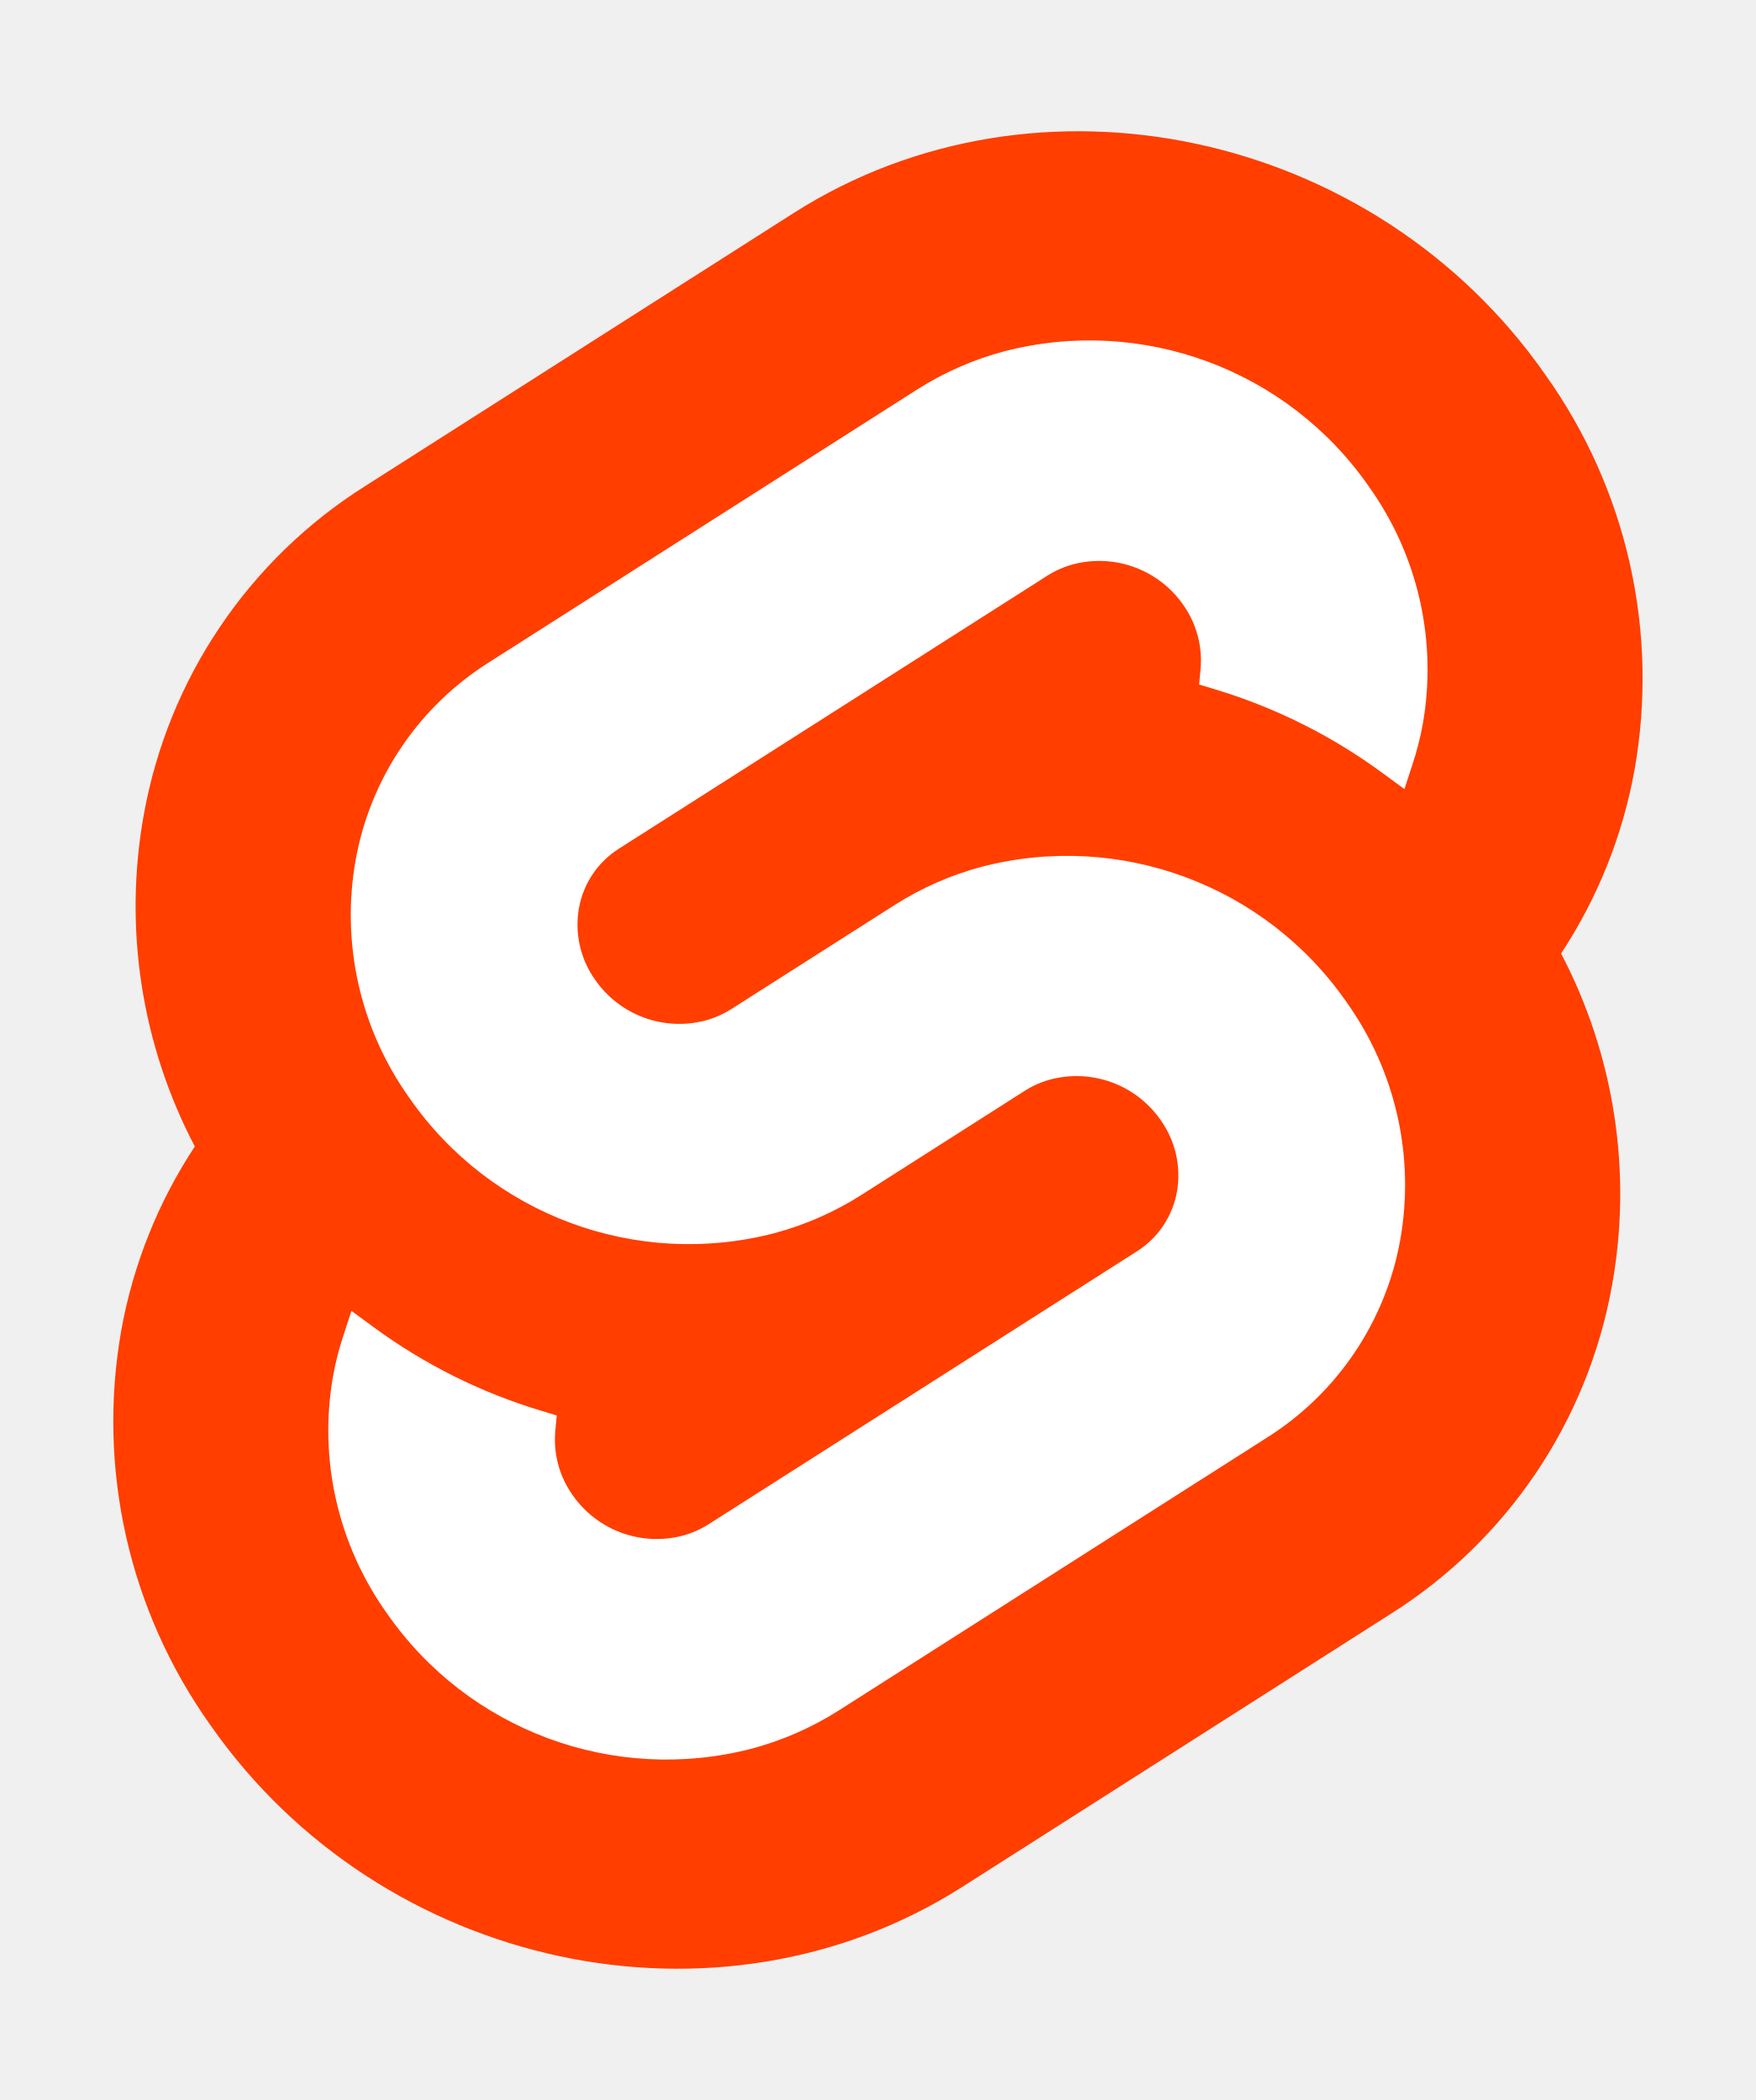
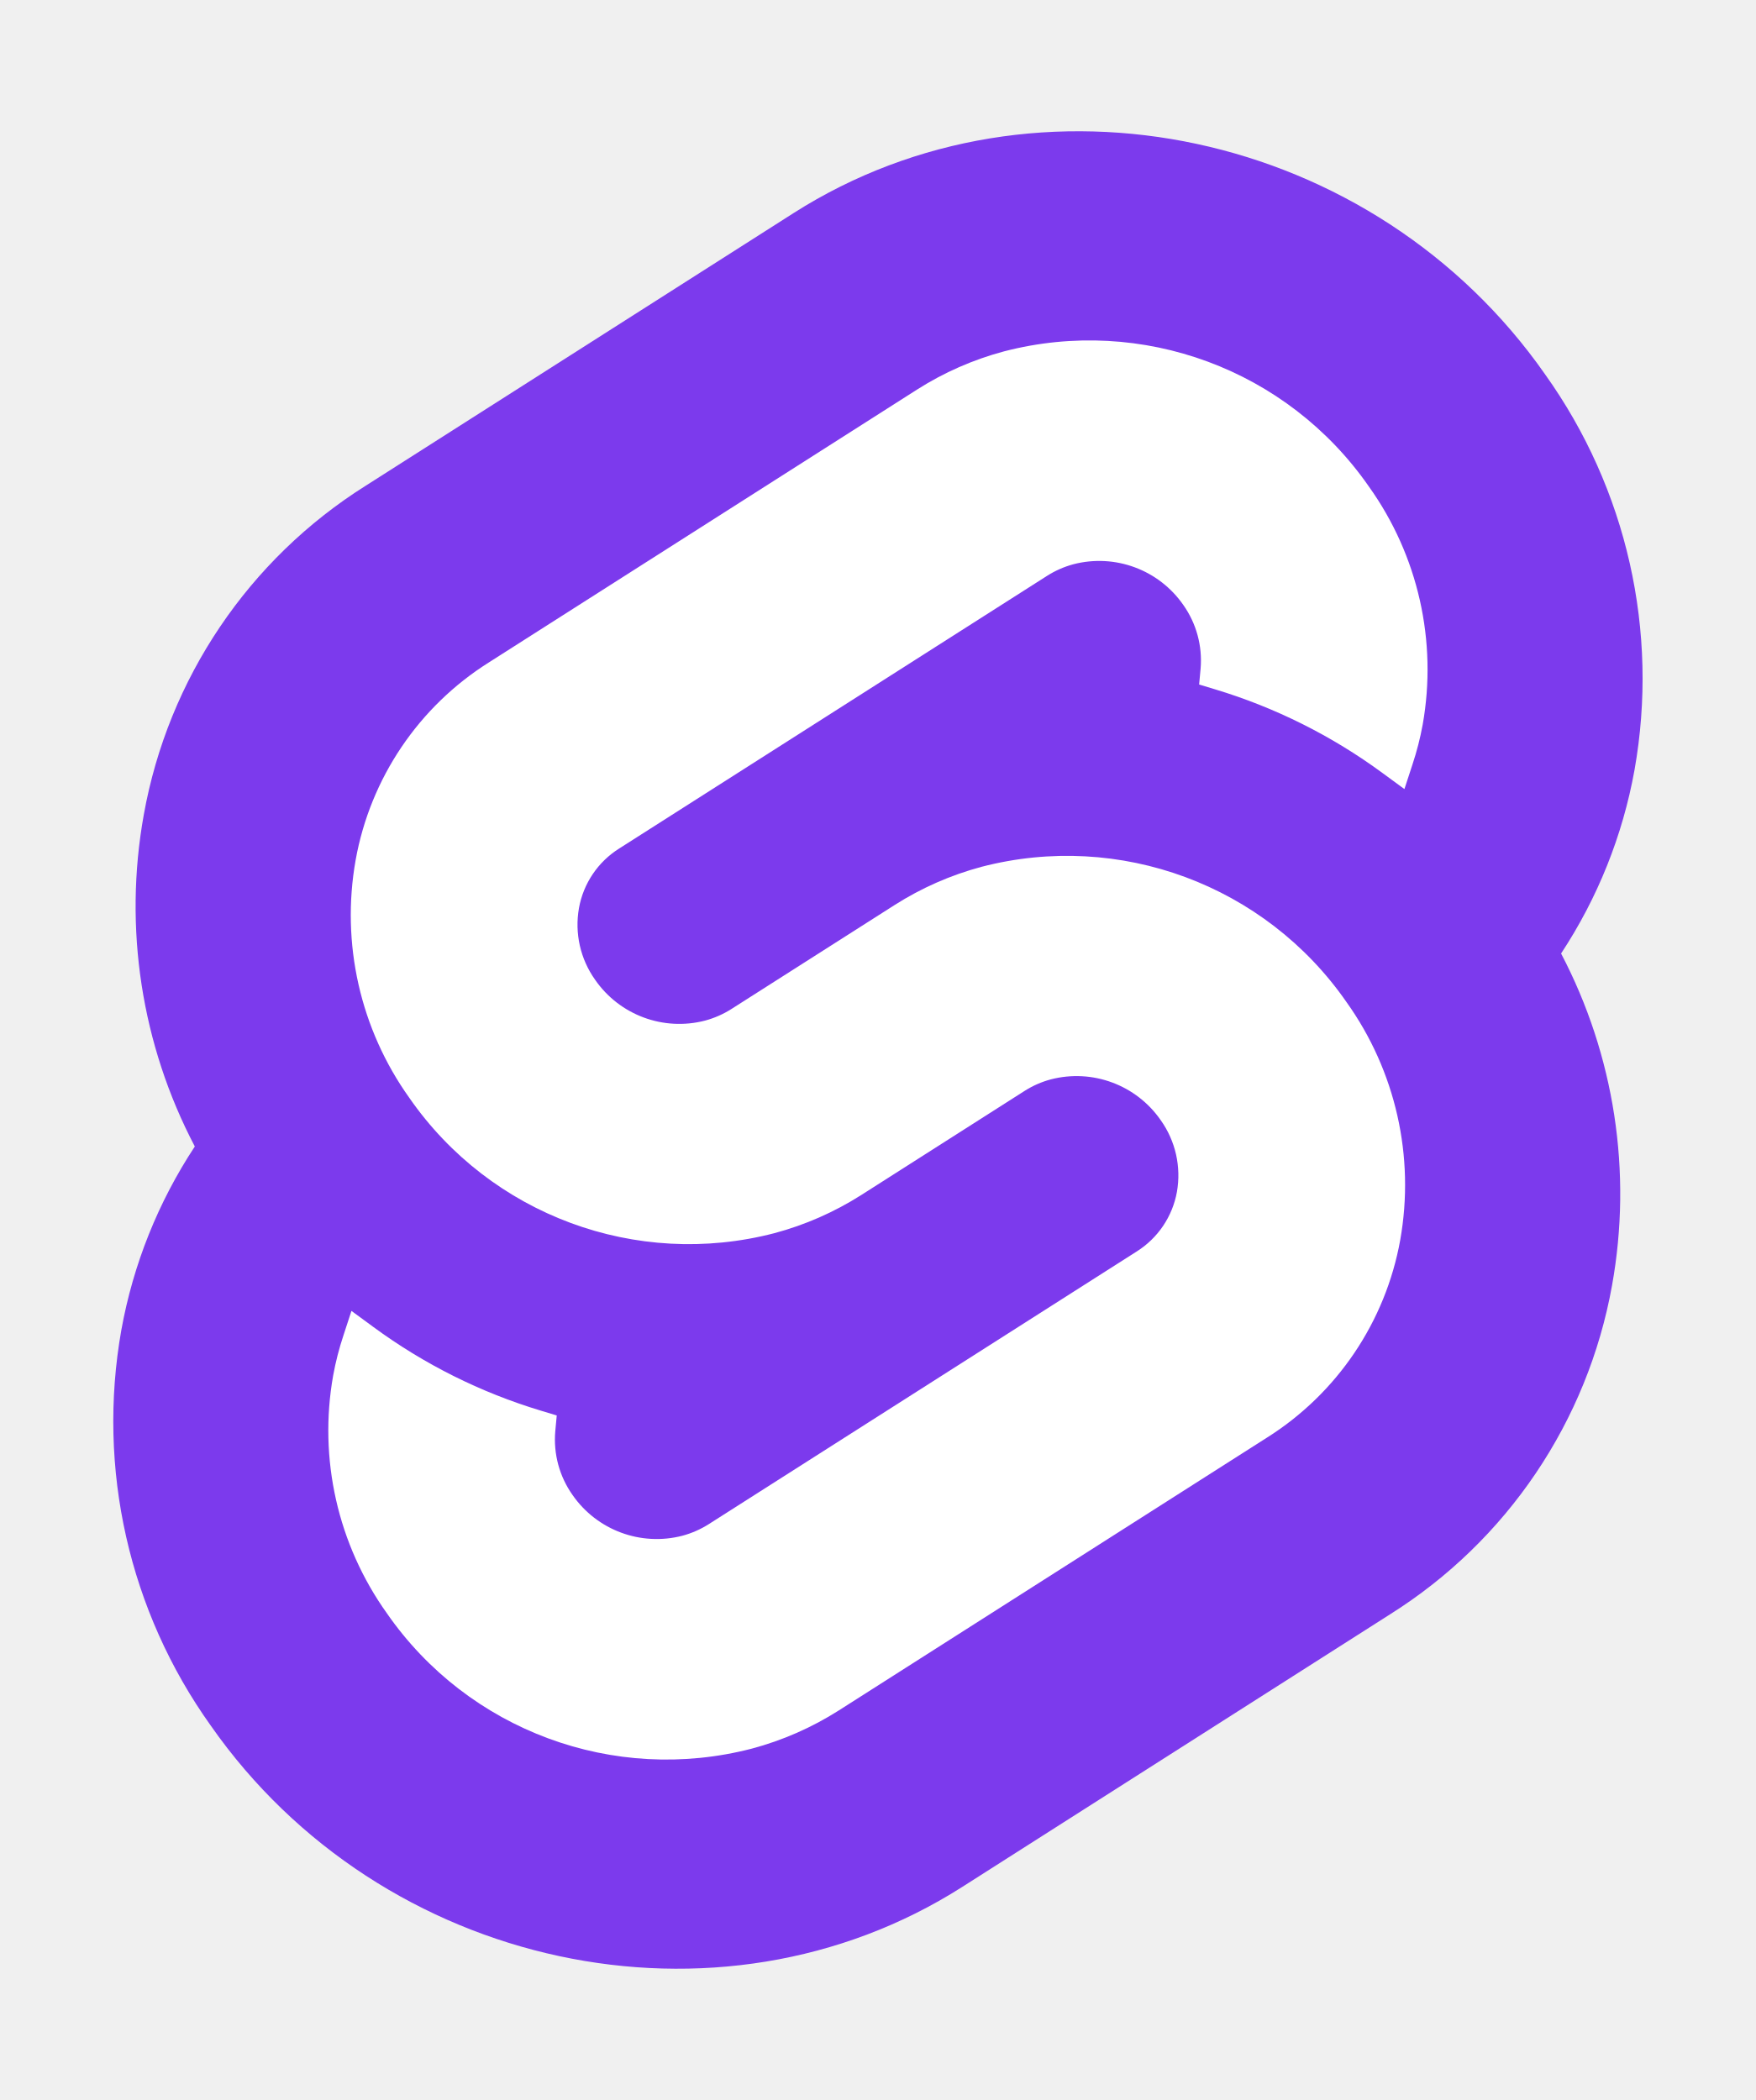
<svg xmlns="http://www.w3.org/2000/svg" width="107" height="128" viewBox="0 0 107 128">
-   <path d="M94.157 22.819c-10.4-14.885-30.94-19.297-45.792-9.835L22.282 29.608A29.92 29.92 0 0 0 8.764 49.65a31.5 31.5 0 0 0 3.108 20.231 30 30 0 0 0-4.477 11.183 31.9 31.9 0 0 0 5.448 24.116c10.402 14.887 30.942 19.297 45.791 9.835l26.083-16.624A29.92 29.92 0 0 0 98.235 78.35a31.53 31.53 0 0 0-3.105-20.232 30 30 0 0 0 4.474-11.182 31.88 31.88 0 0 0-5.447-24.116" style="fill:#ff3e00" />
+   <path d="M94.157 22.819c-10.4-14.885-30.94-19.297-45.792-9.835L22.282 29.608A29.92 29.92 0 0 0 8.764 49.65a31.5 31.5 0 0 0 3.108 20.231 30 30 0 0 0-4.477 11.183 31.9 31.9 0 0 0 5.448 24.116c10.402 14.887 30.942 19.297 45.791 9.835l26.083-16.624A29.92 29.92 0 0 0 98.235 78.35a31.53 31.53 0 0 0-3.105-20.232 30 30 0 0 0 4.474-11.182 31.88 31.88 0 0 0-5.447-24.116" style="fill:#7C3AED" />
  <path d="M45.817 106.582a20.72 20.72 0 0 1-22.237-8.243 19.17 19.17 0 0 1-3.277-14.503 18 18 0 0 1 .624-2.435l.49-1.498 1.337.981a33.6 33.6 0 0 0 10.203 5.098l.97.294-.09.968a5.85 5.85 0 0 0 1.052 3.878 6.24 6.24 0 0 0 6.695 2.485 5.8 5.8 0 0 0 1.603-.704L69.27 76.28a5.43 5.43 0 0 0 2.45-3.631 5.8 5.8 0 0 0-.987-4.371 6.24 6.24 0 0 0-6.698-2.487 5.7 5.7 0 0 0-1.6.704l-9.953 6.345a19 19 0 0 1-5.296 2.326 20.72 20.72 0 0 1-22.237-8.243 19.17 19.17 0 0 1-3.277-14.502 17.99 17.99 0 0 1 8.13-12.052l26.081-16.623a19 19 0 0 1 5.3-2.329 20.72 20.72 0 0 1 22.237 8.243 19.17 19.17 0 0 1 3.277 14.503 18 18 0 0 1-.624 2.435l-.49 1.498-1.337-.98a33.6 33.6 0 0 0-10.203-5.1l-.97-.294.09-.968a5.86 5.86 0 0 0-1.052-3.878 6.24 6.24 0 0 0-6.696-2.485 5.8 5.8 0 0 0-1.602.704L37.73 51.72a5.42 5.42 0 0 0-2.449 3.63 5.79 5.79 0 0 0 .986 4.372 6.24 6.24 0 0 0 6.698 2.486 5.8 5.8 0 0 0 1.602-.704l9.952-6.342a19 19 0 0 1 5.295-2.328 20.72 20.72 0 0 1 22.237 8.242 19.17 19.17 0 0 1 3.277 14.503 18 18 0 0 1-8.13 12.053l-26.081 16.622a19 19 0 0 1-5.3 2.328" style="fill:#fff" />
</svg>
